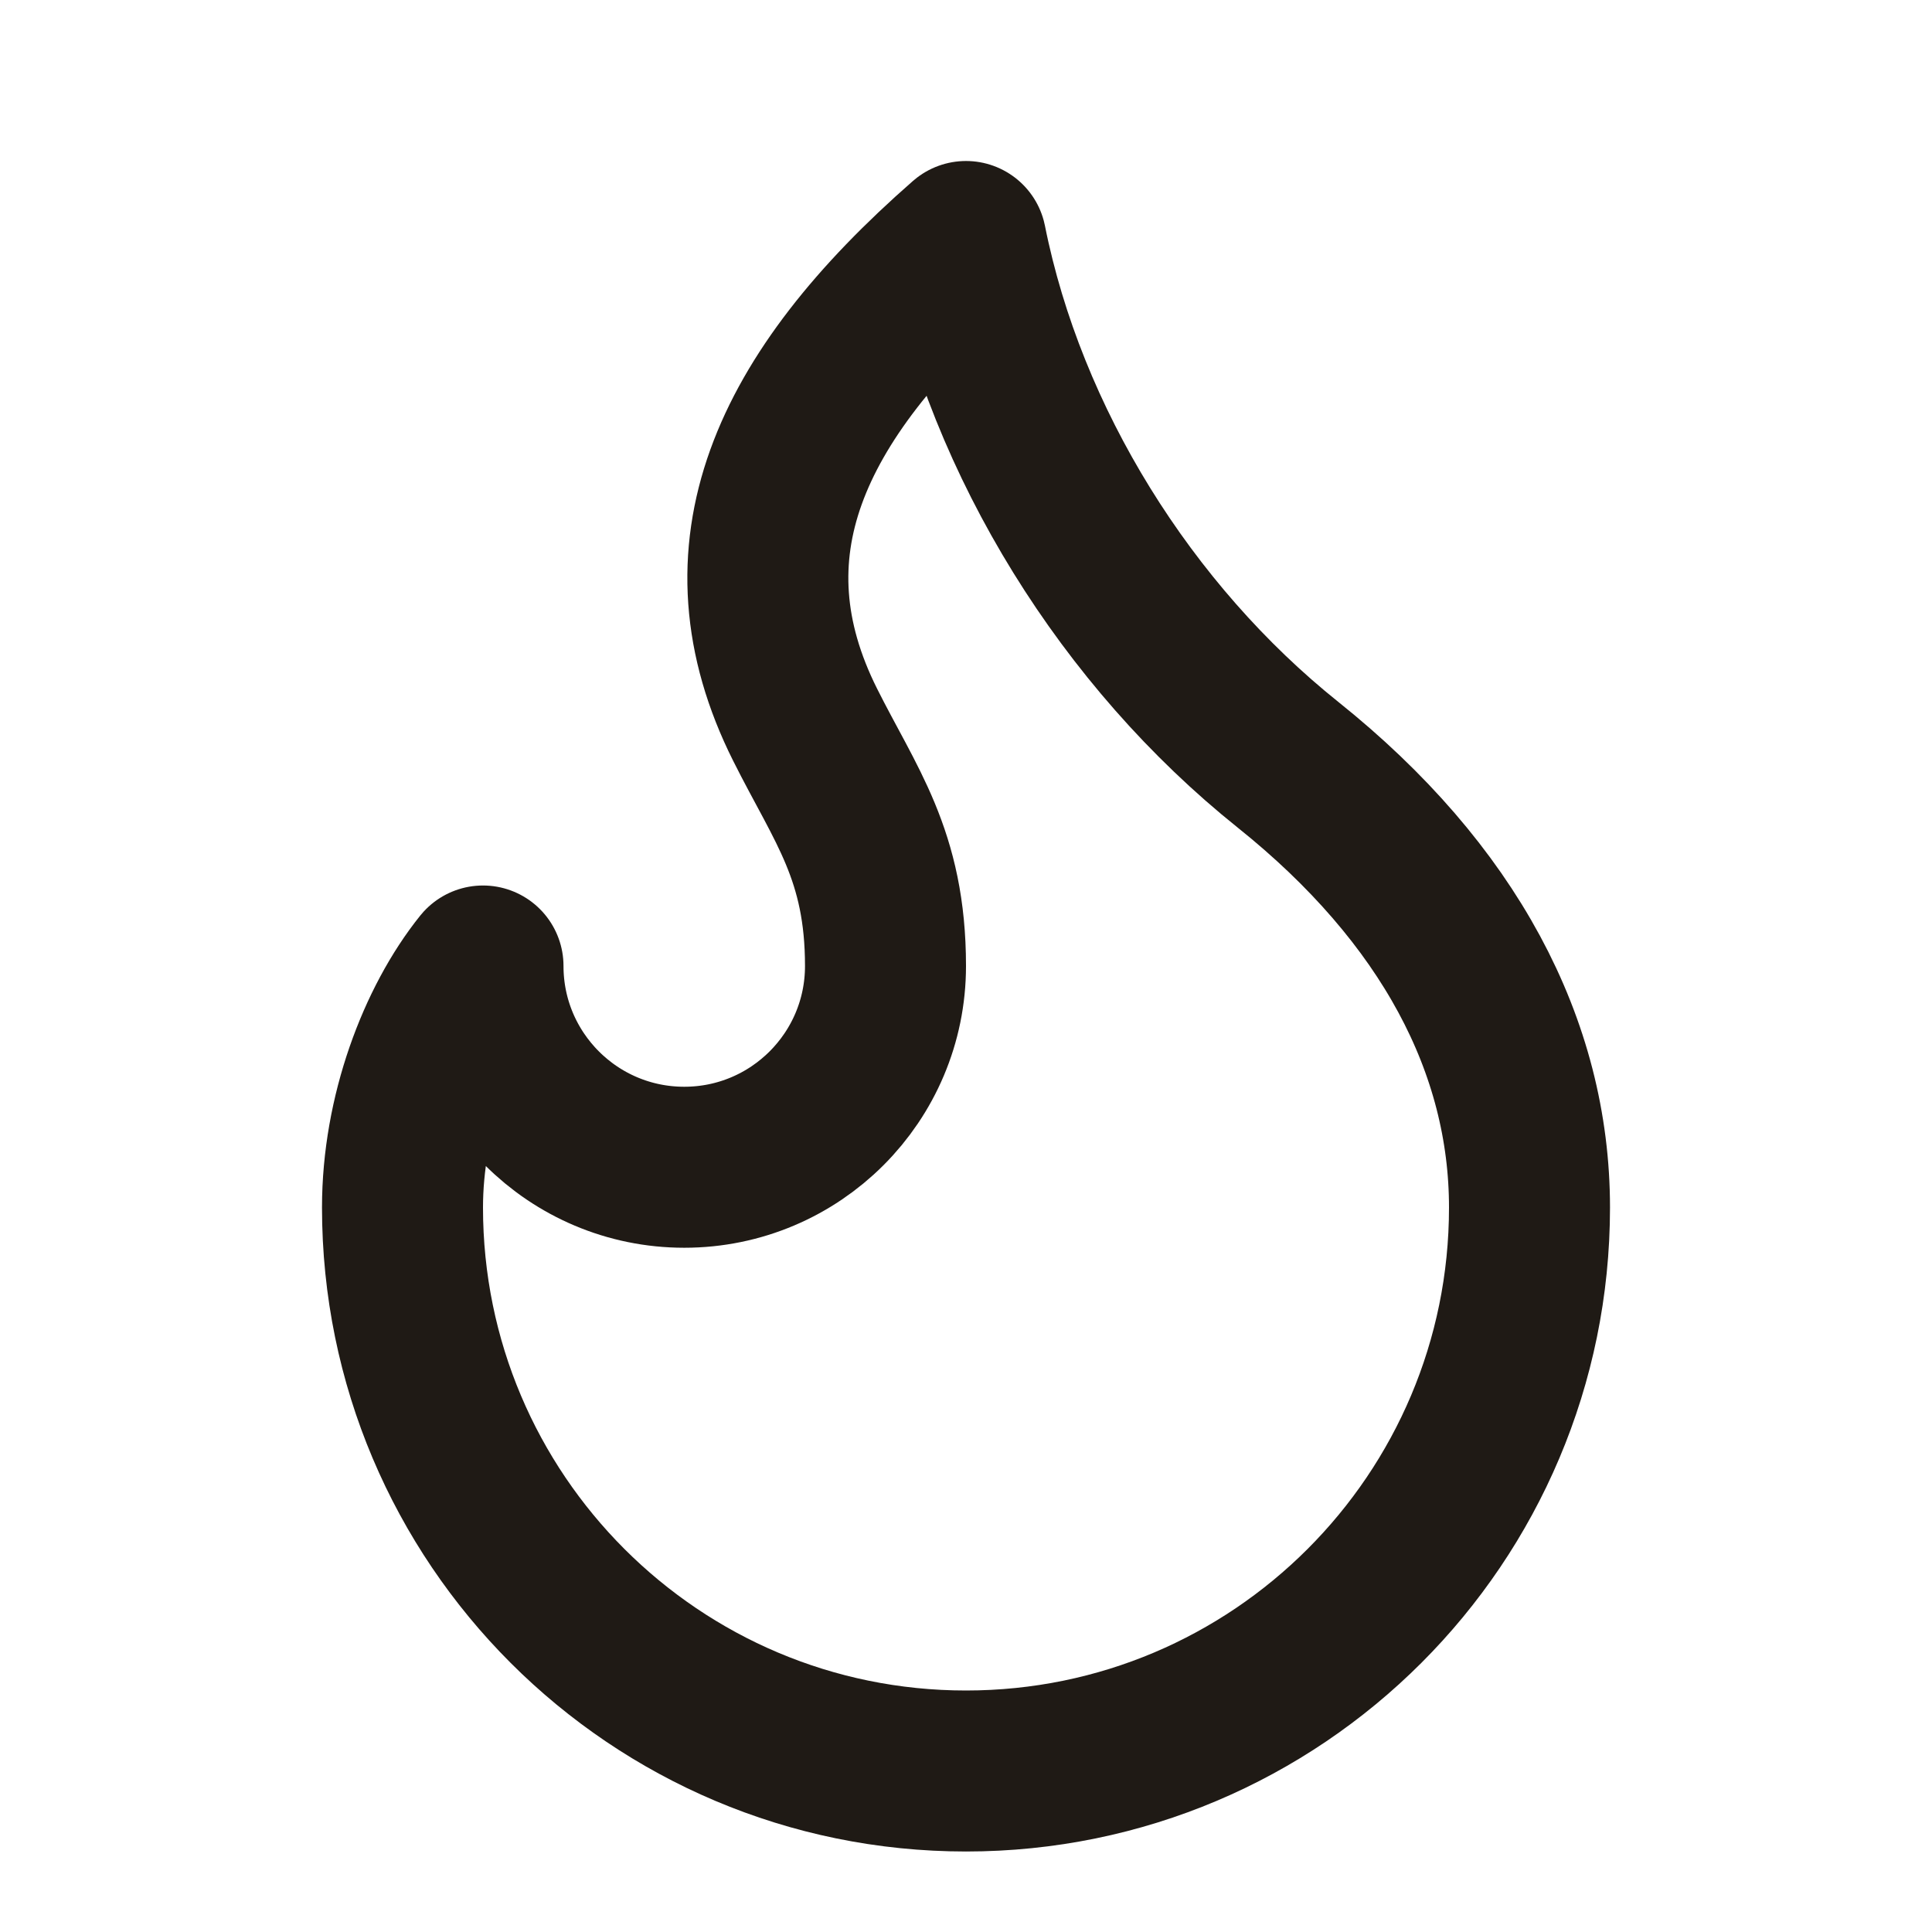
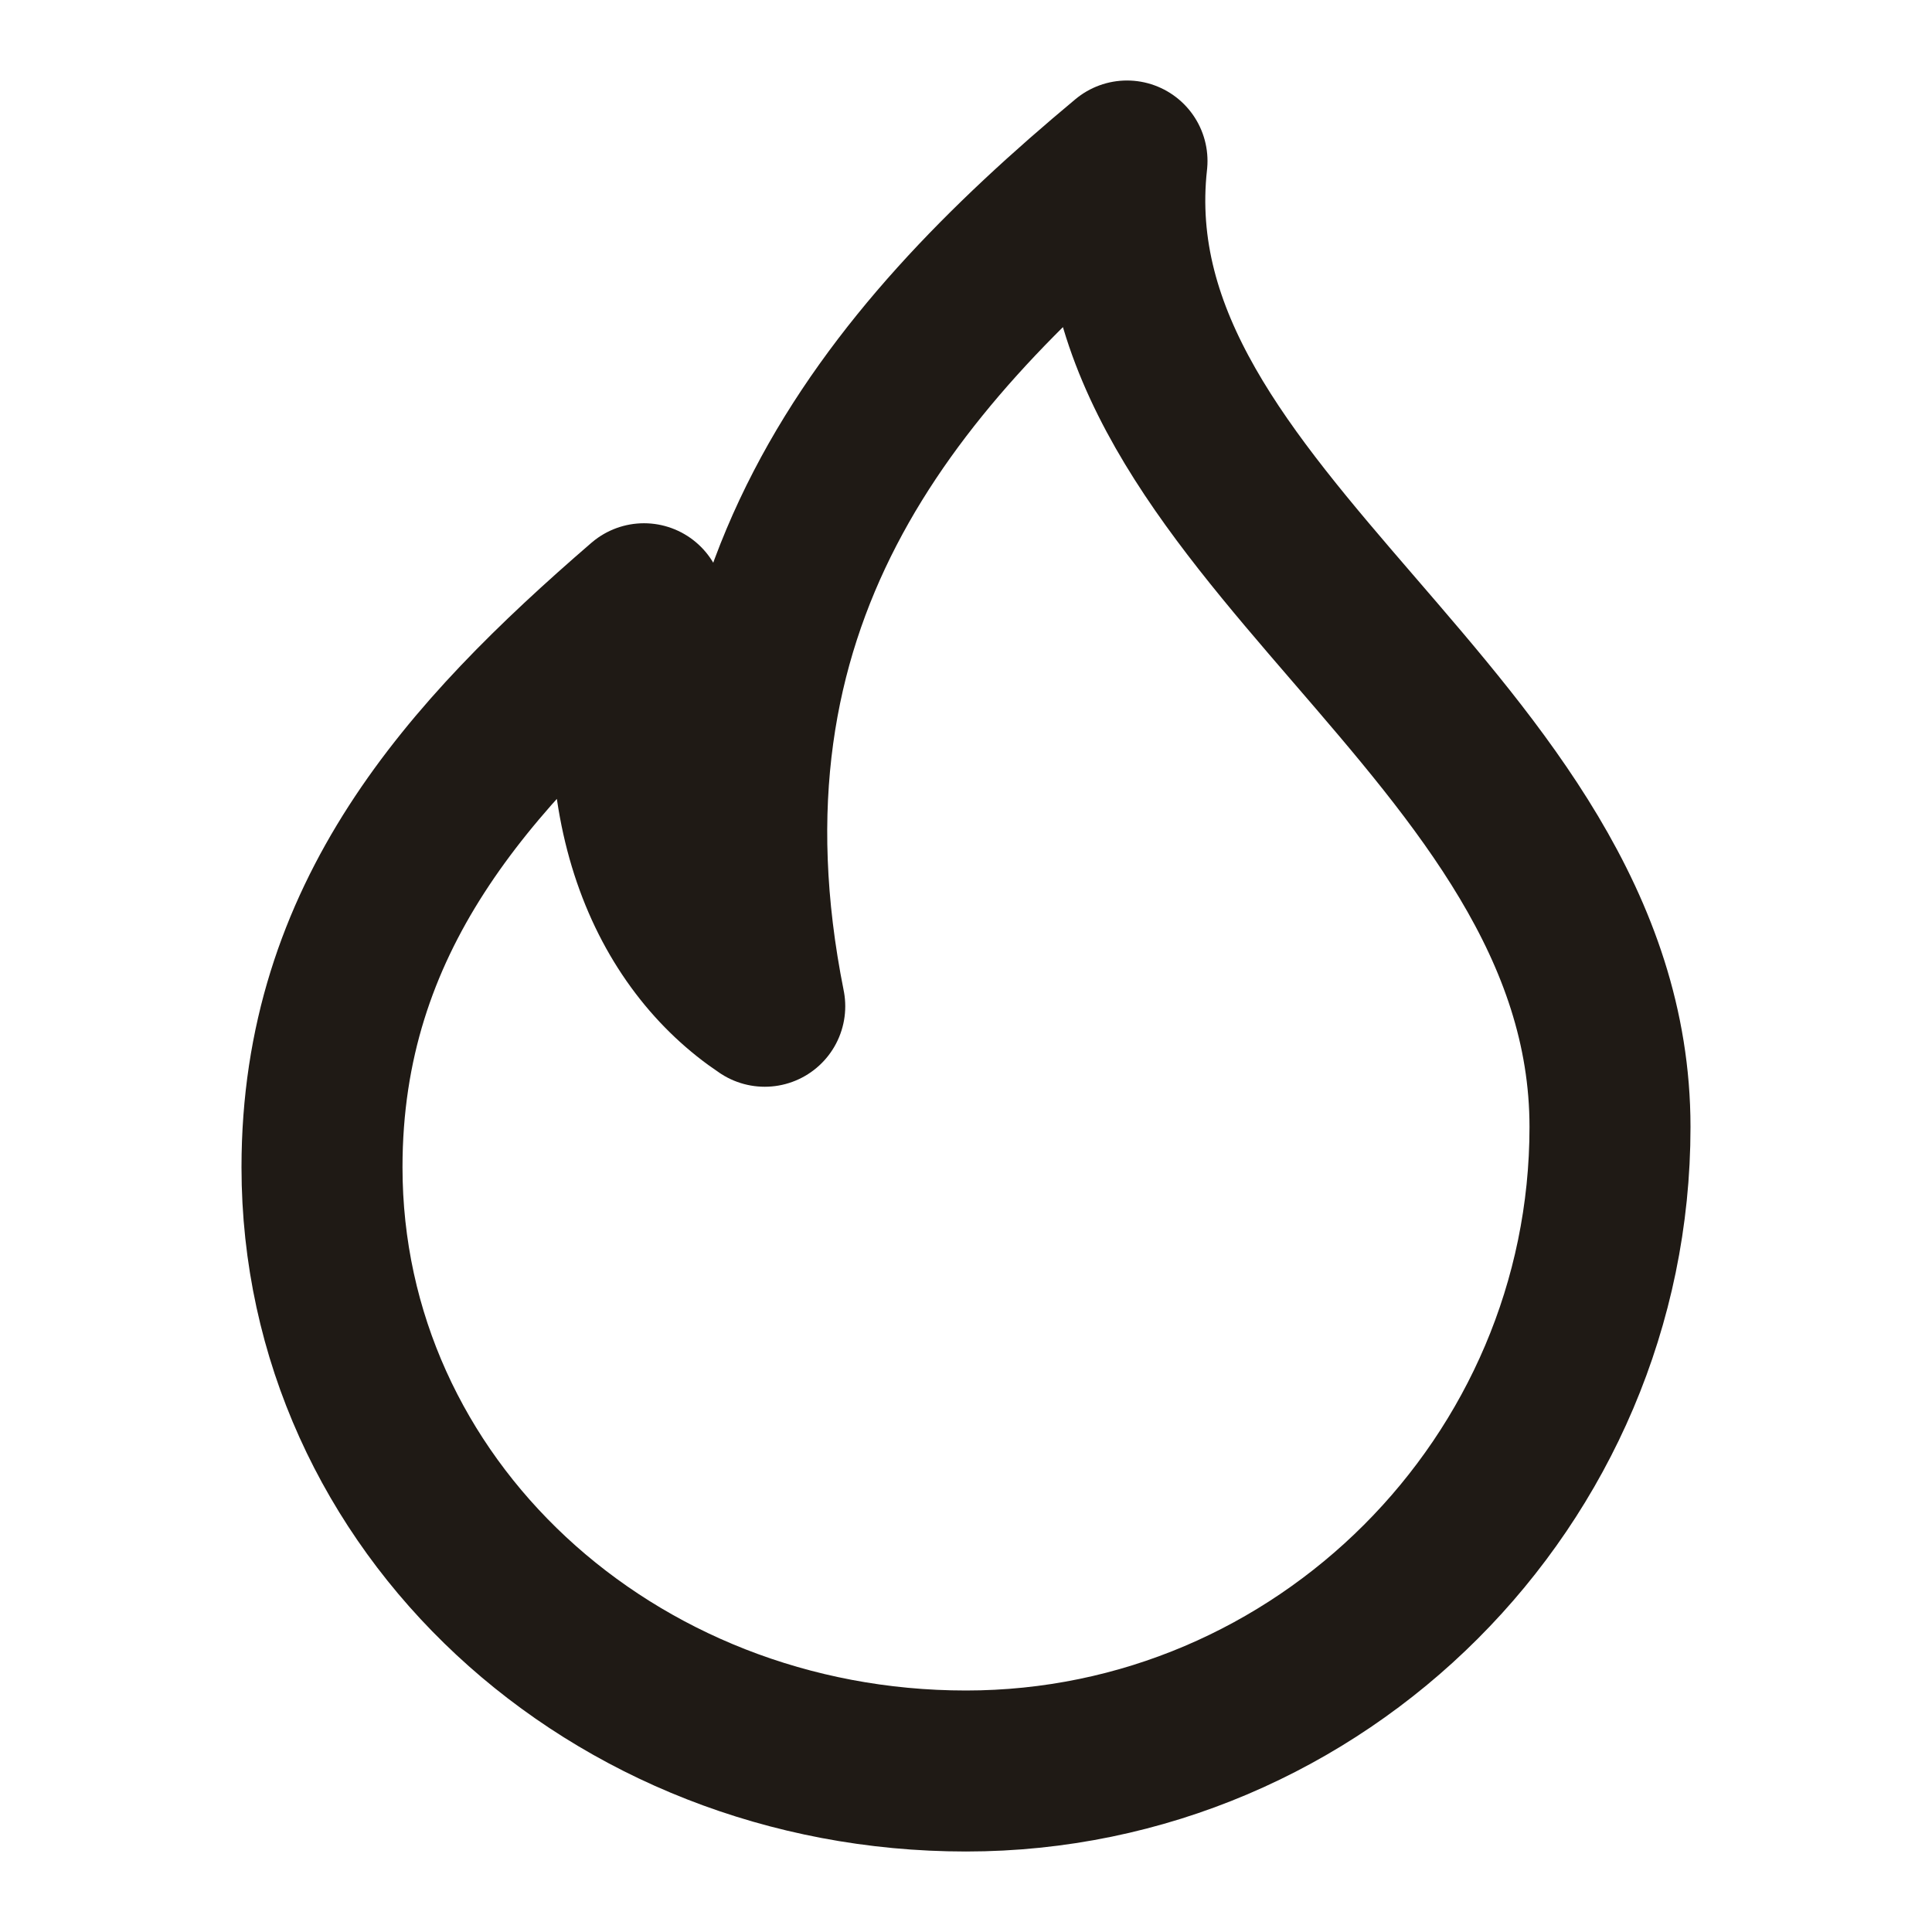
<svg xmlns="http://www.w3.org/2000/svg" viewBox="0 0 24 24" role="img" aria-label="AI Film Camp" fill="none" stroke="#1F1A15" stroke-width="2" stroke-linecap="round" stroke-linejoin="round">
-   <path d="M8.5 14.5A2.5 2.5 0 0 0 11 12c0-1.38-.5-2-1-3-1.072-2.143-.224-4.054 2-6 .5 2.5 2 4.9 4 6.5 2 1.6 3 3.5 3 5.5a7 7 0 1 1-14 0c0-1.153.433-2.294 1-3a2.5 2.5 0 0 0 2.5 2.5z" />
+   <path d="M14 2C13.5 6.5 20 9 20 14C20 18.4 16.4 22 12 22C7.6 22 4 18.7 4 14.5C4 11.4 5.8 9.4 8 7.5C7.5 10 8.3 11.7 9.5 12.5C8.5 7.5 11 4.5 14 2Z" />
</svg>
